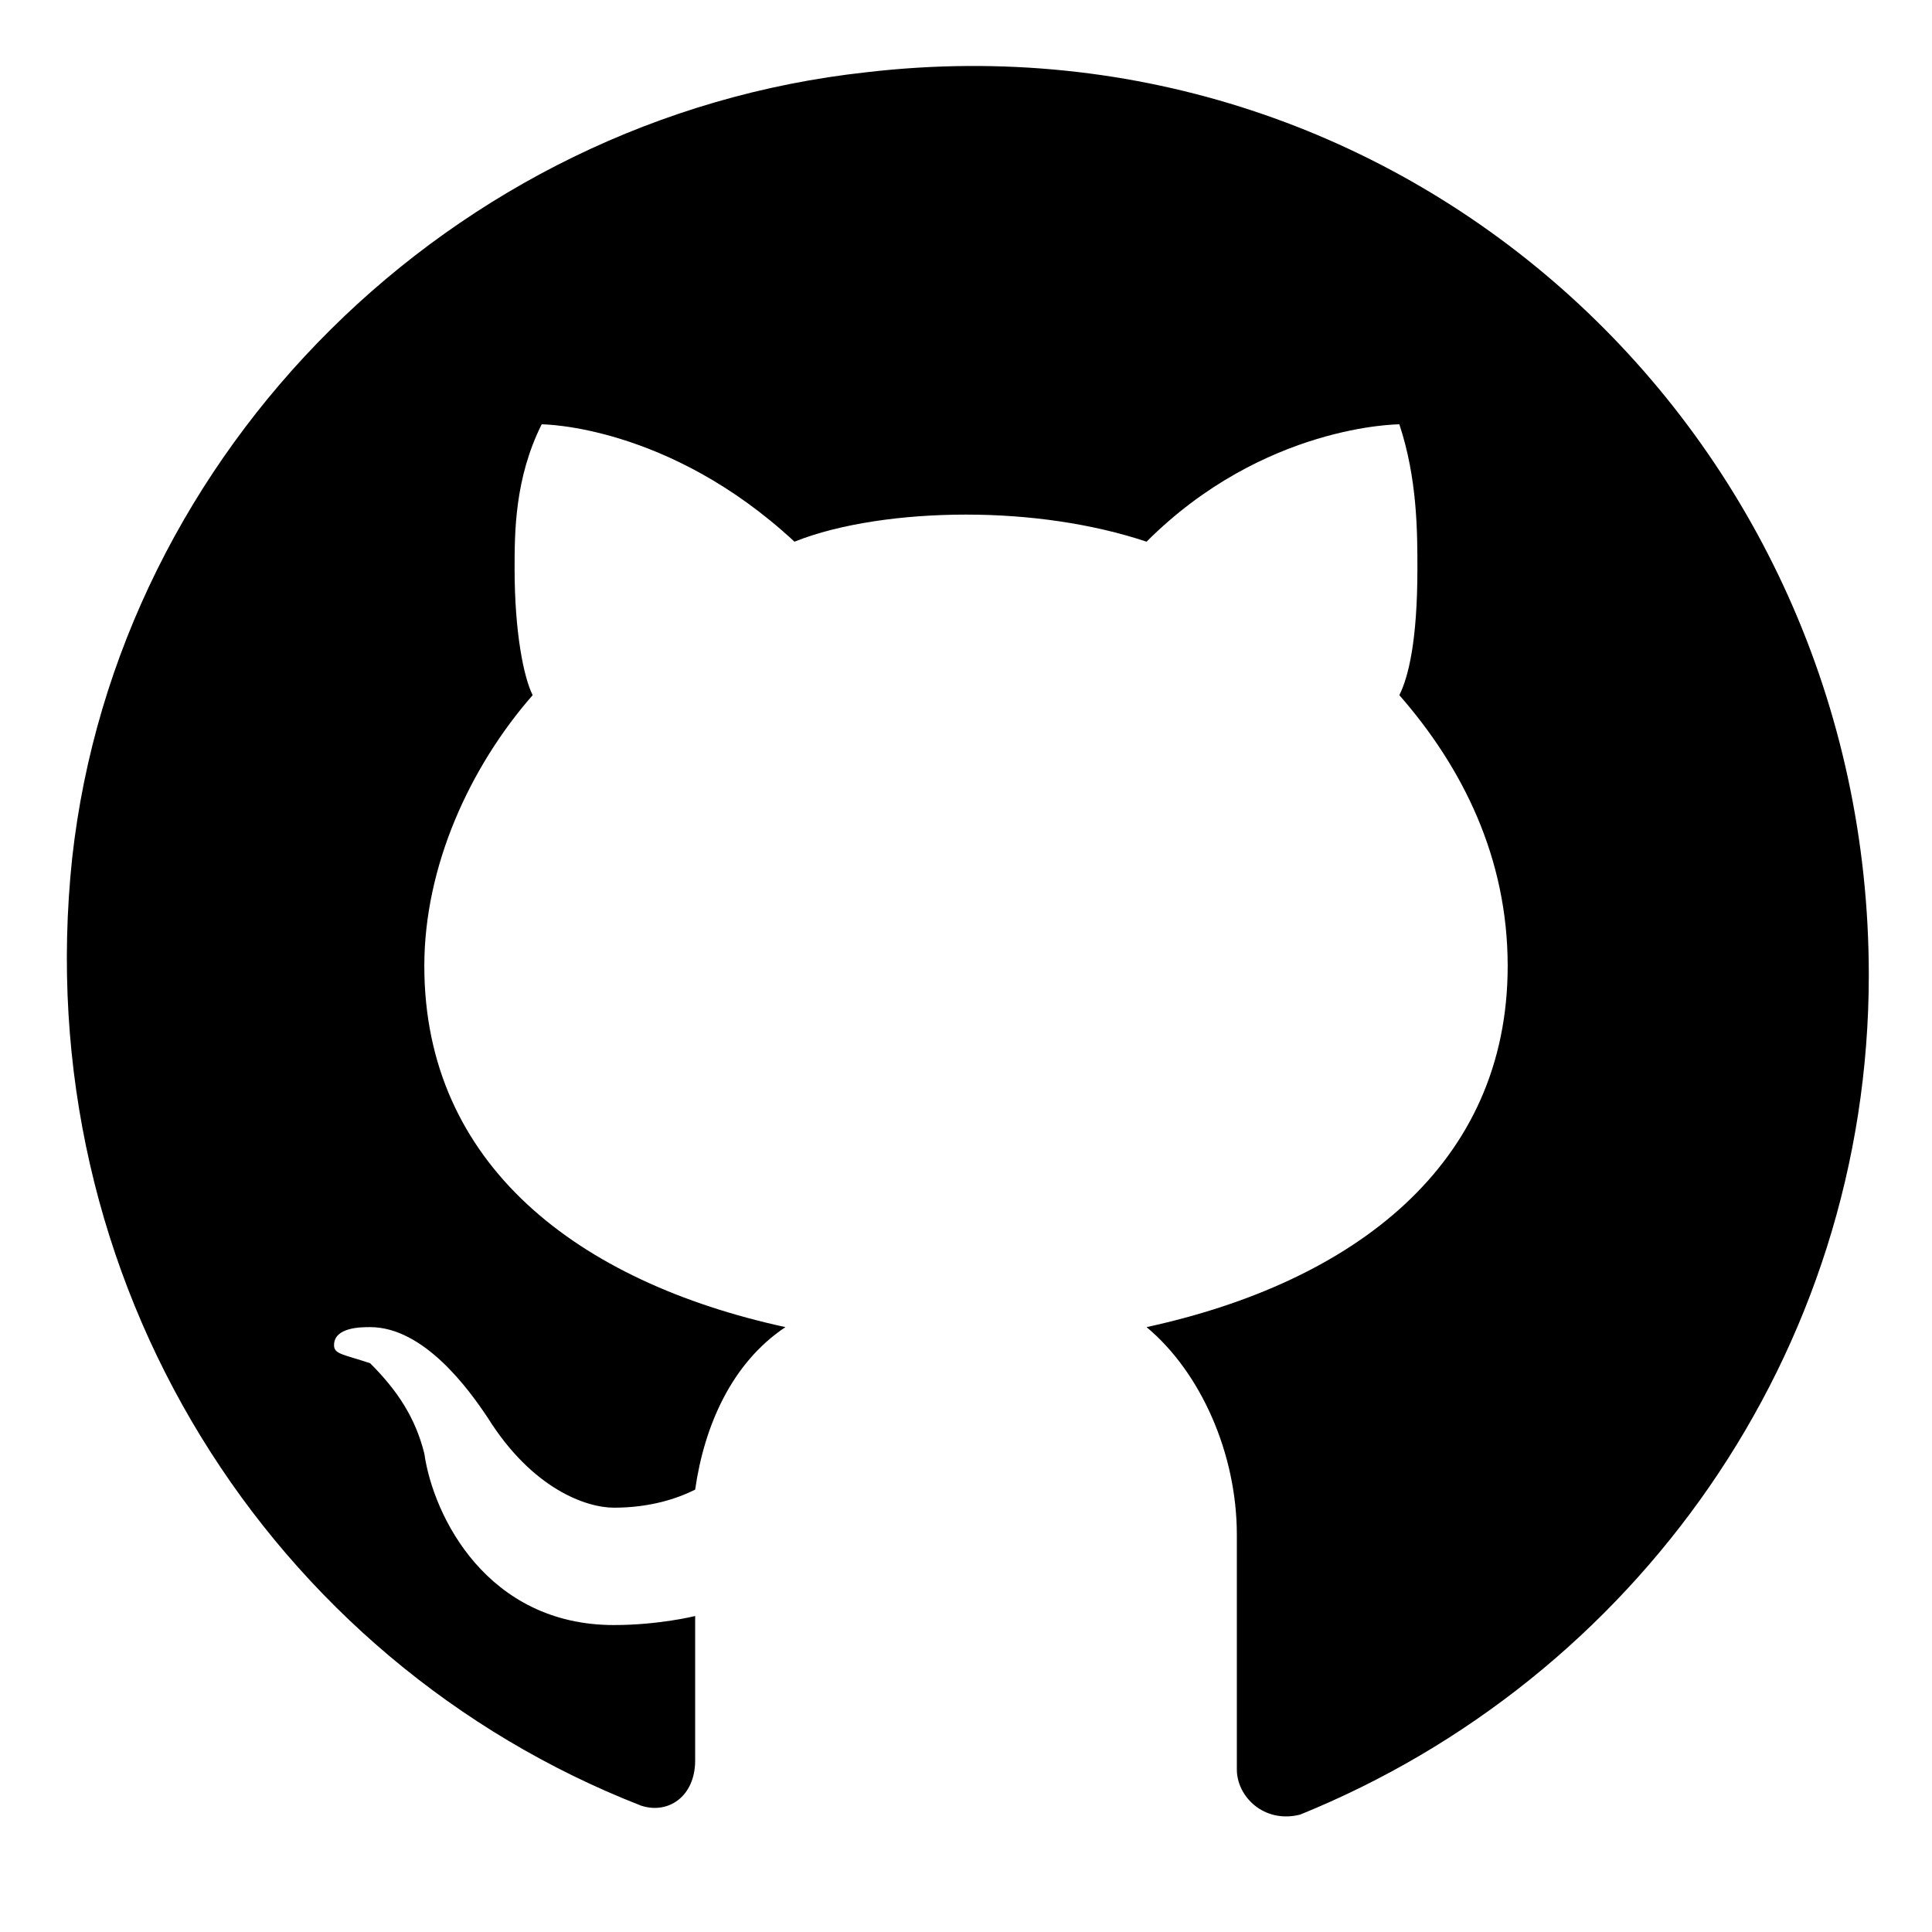
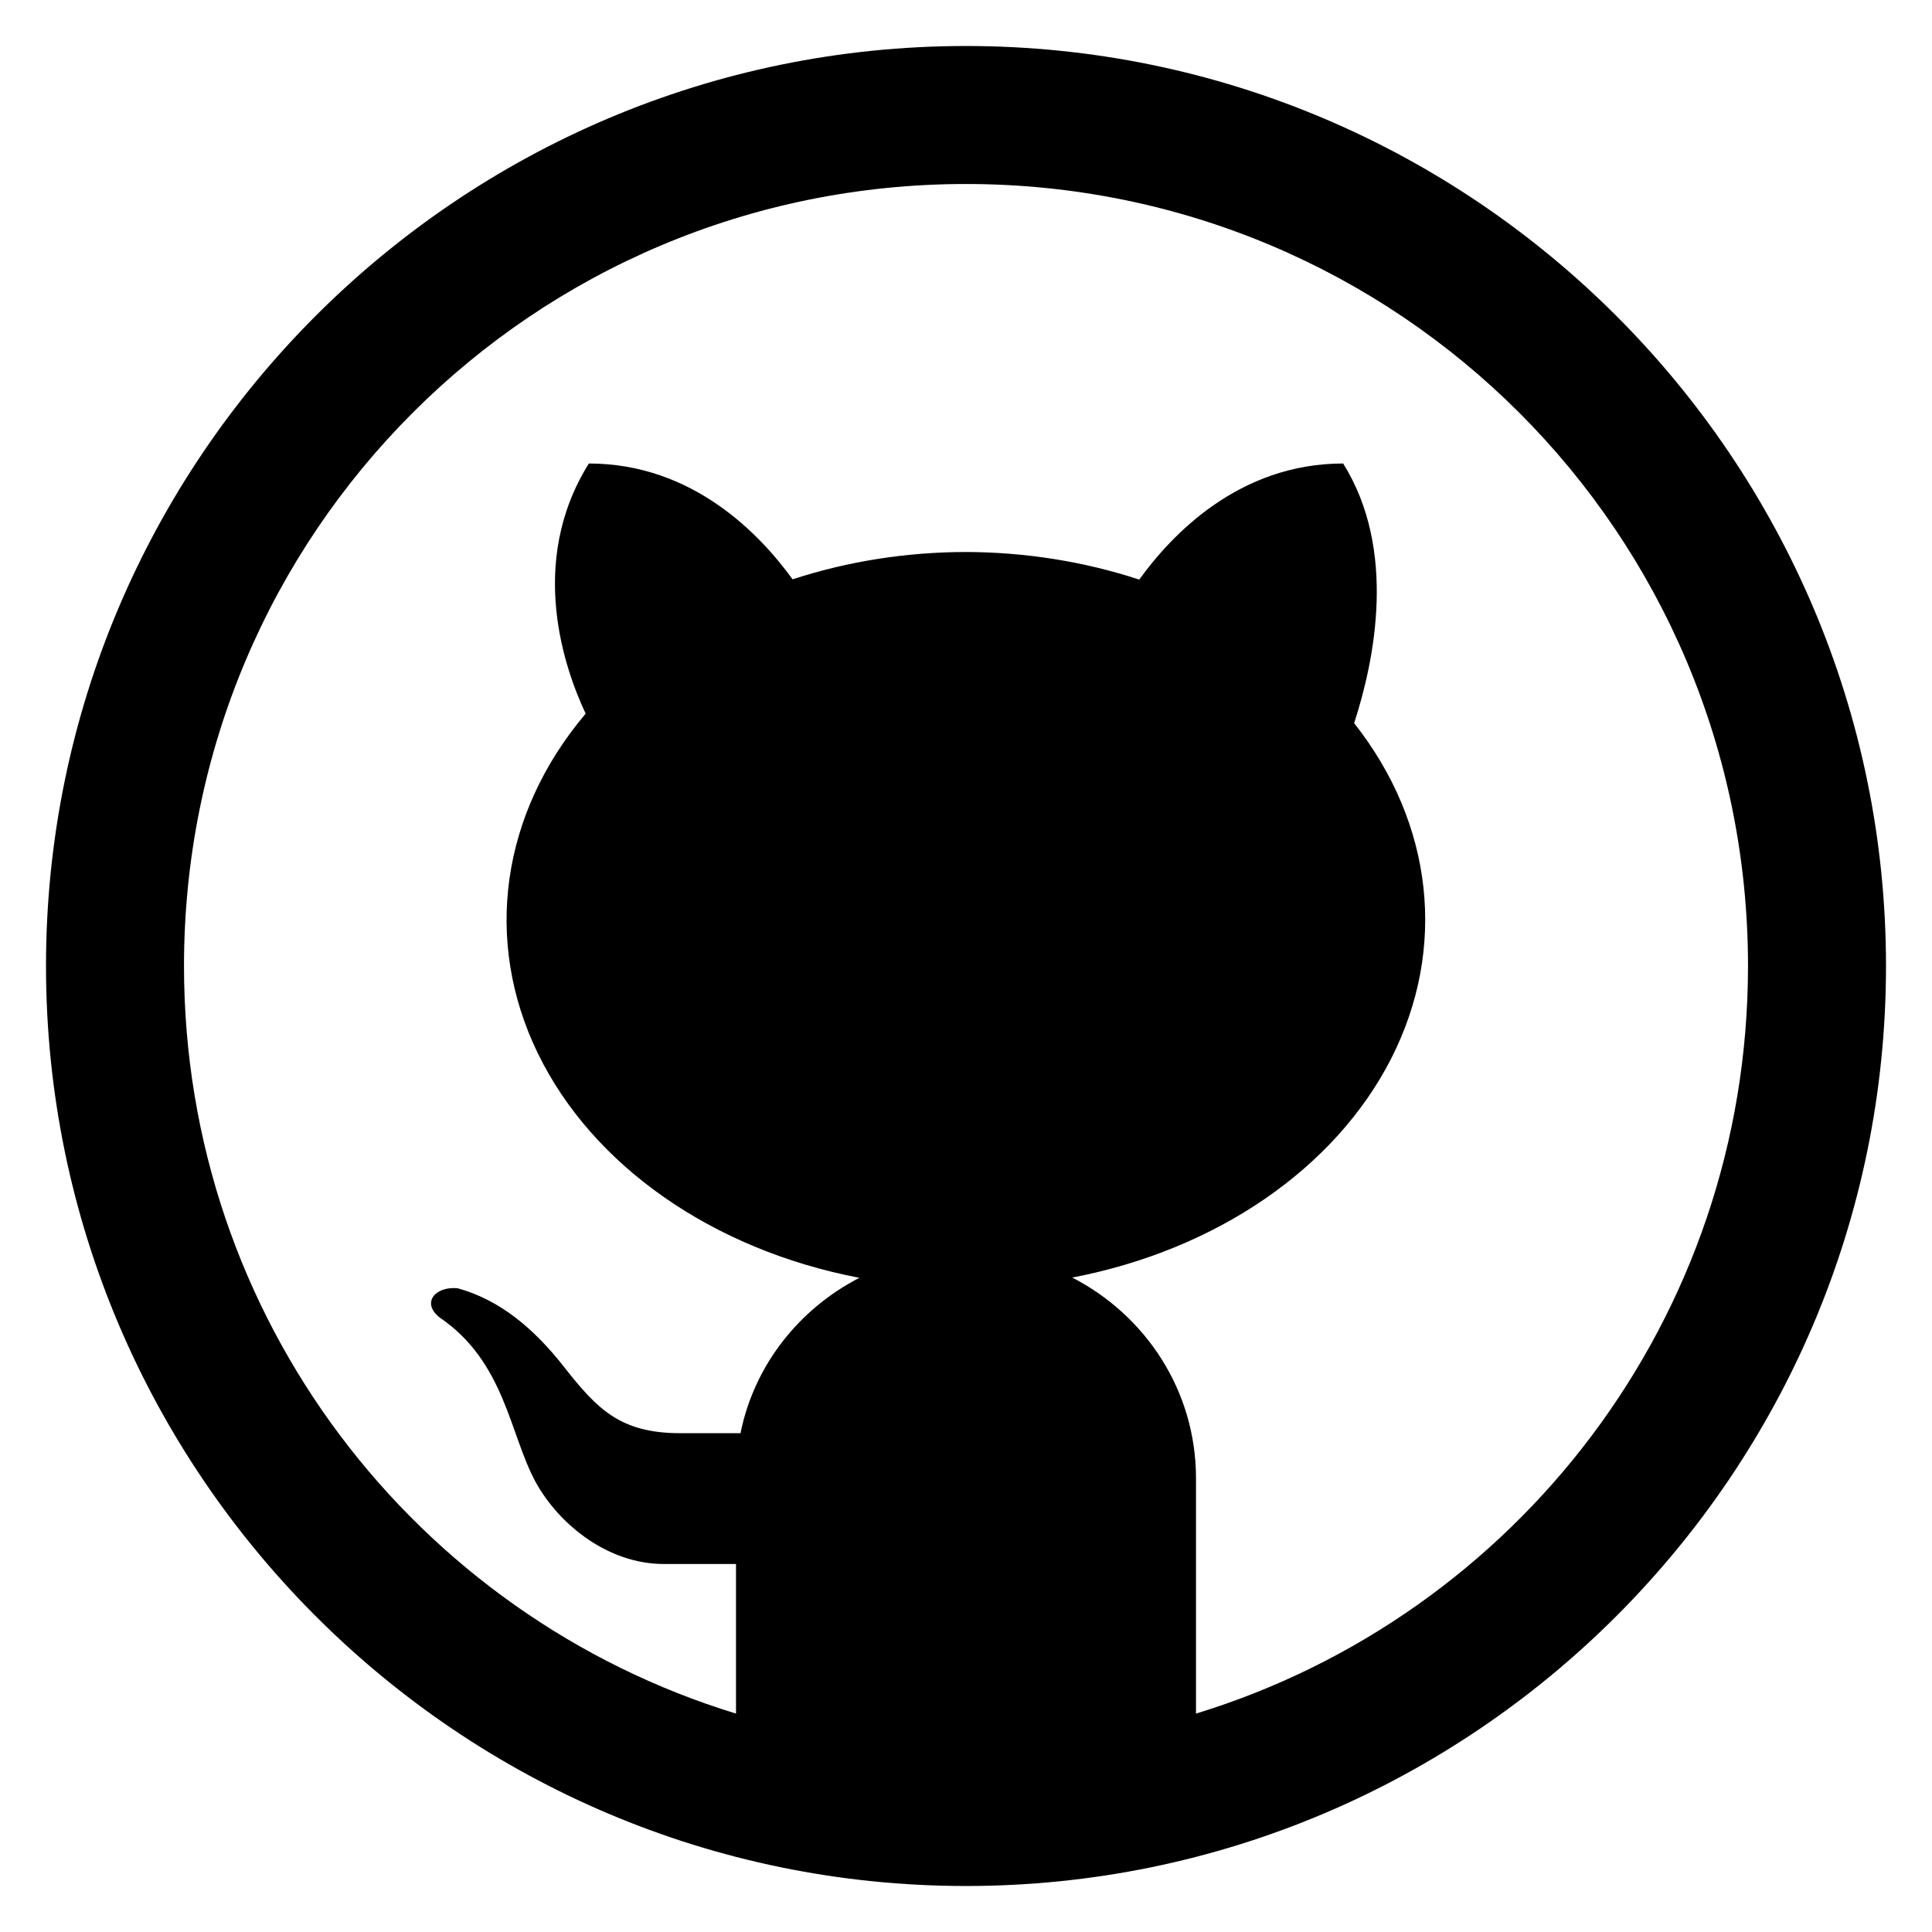
- <svg xmlns="http://www.w3.org/2000/svg" viewBox="1.3 1.3 21.4 21.4">
-   <path d="M10.9,2.1c-4.6,0.5-8.3,4.2-8.8,8.7c-0.5,4.7,2.2,8.9,6.3,10.5C8.7,21.4,9,21.2,9,20.8v-1.6c0,0-0.4,0.1-0.9,0.1 c-1.4,0-2-1.2-2.1-1.9c-0.1-0.4-0.3-0.7-0.6-1C5.1,16.3,5,16.3,5,16.2C5,16,5.3,16,5.4,16c0.6,0,1.1,0.7,1.3,1c0.5,0.8,1.1,1,1.4,1 c0.4,0,0.7-0.1,0.9-0.2c0.1-0.7,0.4-1.4,1-1.8c-2.3-0.5-4-1.8-4-4c0-1.1,0.5-2.2,1.2-3C7.1,8.8,7,8.3,7,7.6C7,7.2,7,6.6,7.3,6 c0,0,1.4,0,2.8,1.3C10.6,7.1,11.3,7,12,7s1.4,0.1,2,0.3C15.3,6,16.8,6,16.8,6C17,6.6,17,7.2,17,7.6c0,0.8-0.1,1.2-0.2,1.4 c0.7,0.8,1.2,1.8,1.2,3c0,2.2-1.7,3.5-4,4c0.6,0.5,1,1.4,1,2.3v2.6c0,0.3,0.3,0.6,0.7,0.5c3.7-1.5,6.3-5.1,6.3-9.3 C22,6.1,16.9,1.4,10.9,2.1z" />
+ <svg xmlns="http://www.w3.org/2000/svg" viewBox="3 3 42 42">
+   <path d="M 24 4 C 12.972 4 4 12.972 4 24 C 4 35.028 12.972 44 24 44 C 35.028 44 44 35.028 44 24 C 44 12.972 35.028 4 24 4 z M 24 7 C 33.407 7 41 14.593 41 24 C 41 31.665 35.957 38.123 29 40.252 L 29 35.137 C 29 33.227 27.899 31.589 26.309 30.773 A 10 8 0 0 0 32.438 18.721 C 32.881 17.355 33.377 14.961 32.199 13.076 C 29.929 13.076 28.465 14.632 27.766 15.6 A 10 8 0 0 0 24 15 A 10 8 0 0 0 20.23 15.594 C 19.53 14.626 18.066 13.076 15.801 13.076 C 14.45 15.239 15.285 17.565 15.732 18.514 A 10 8 0 0 0 21.682 30.779 C 20.375 31.452 19.397 32.674 19.098 34.156 L 17.783 34.156 C 16.486 34.156 15.982 33.629 15.281 32.74 C 14.589 31.851 13.845 31.254 12.951 31.006 C 12.469 30.955 12.144 31.321 12.564 31.646 C 13.983 32.612 14.081 34.194 14.65 35.229 C 15.168 36.161 16.23 37 17.43 37 L 19 37 L 19 40.252 C 12.043 38.123 7 31.665 7 24 C 7 14.593 14.593 7 24 7 z" />
</svg>
